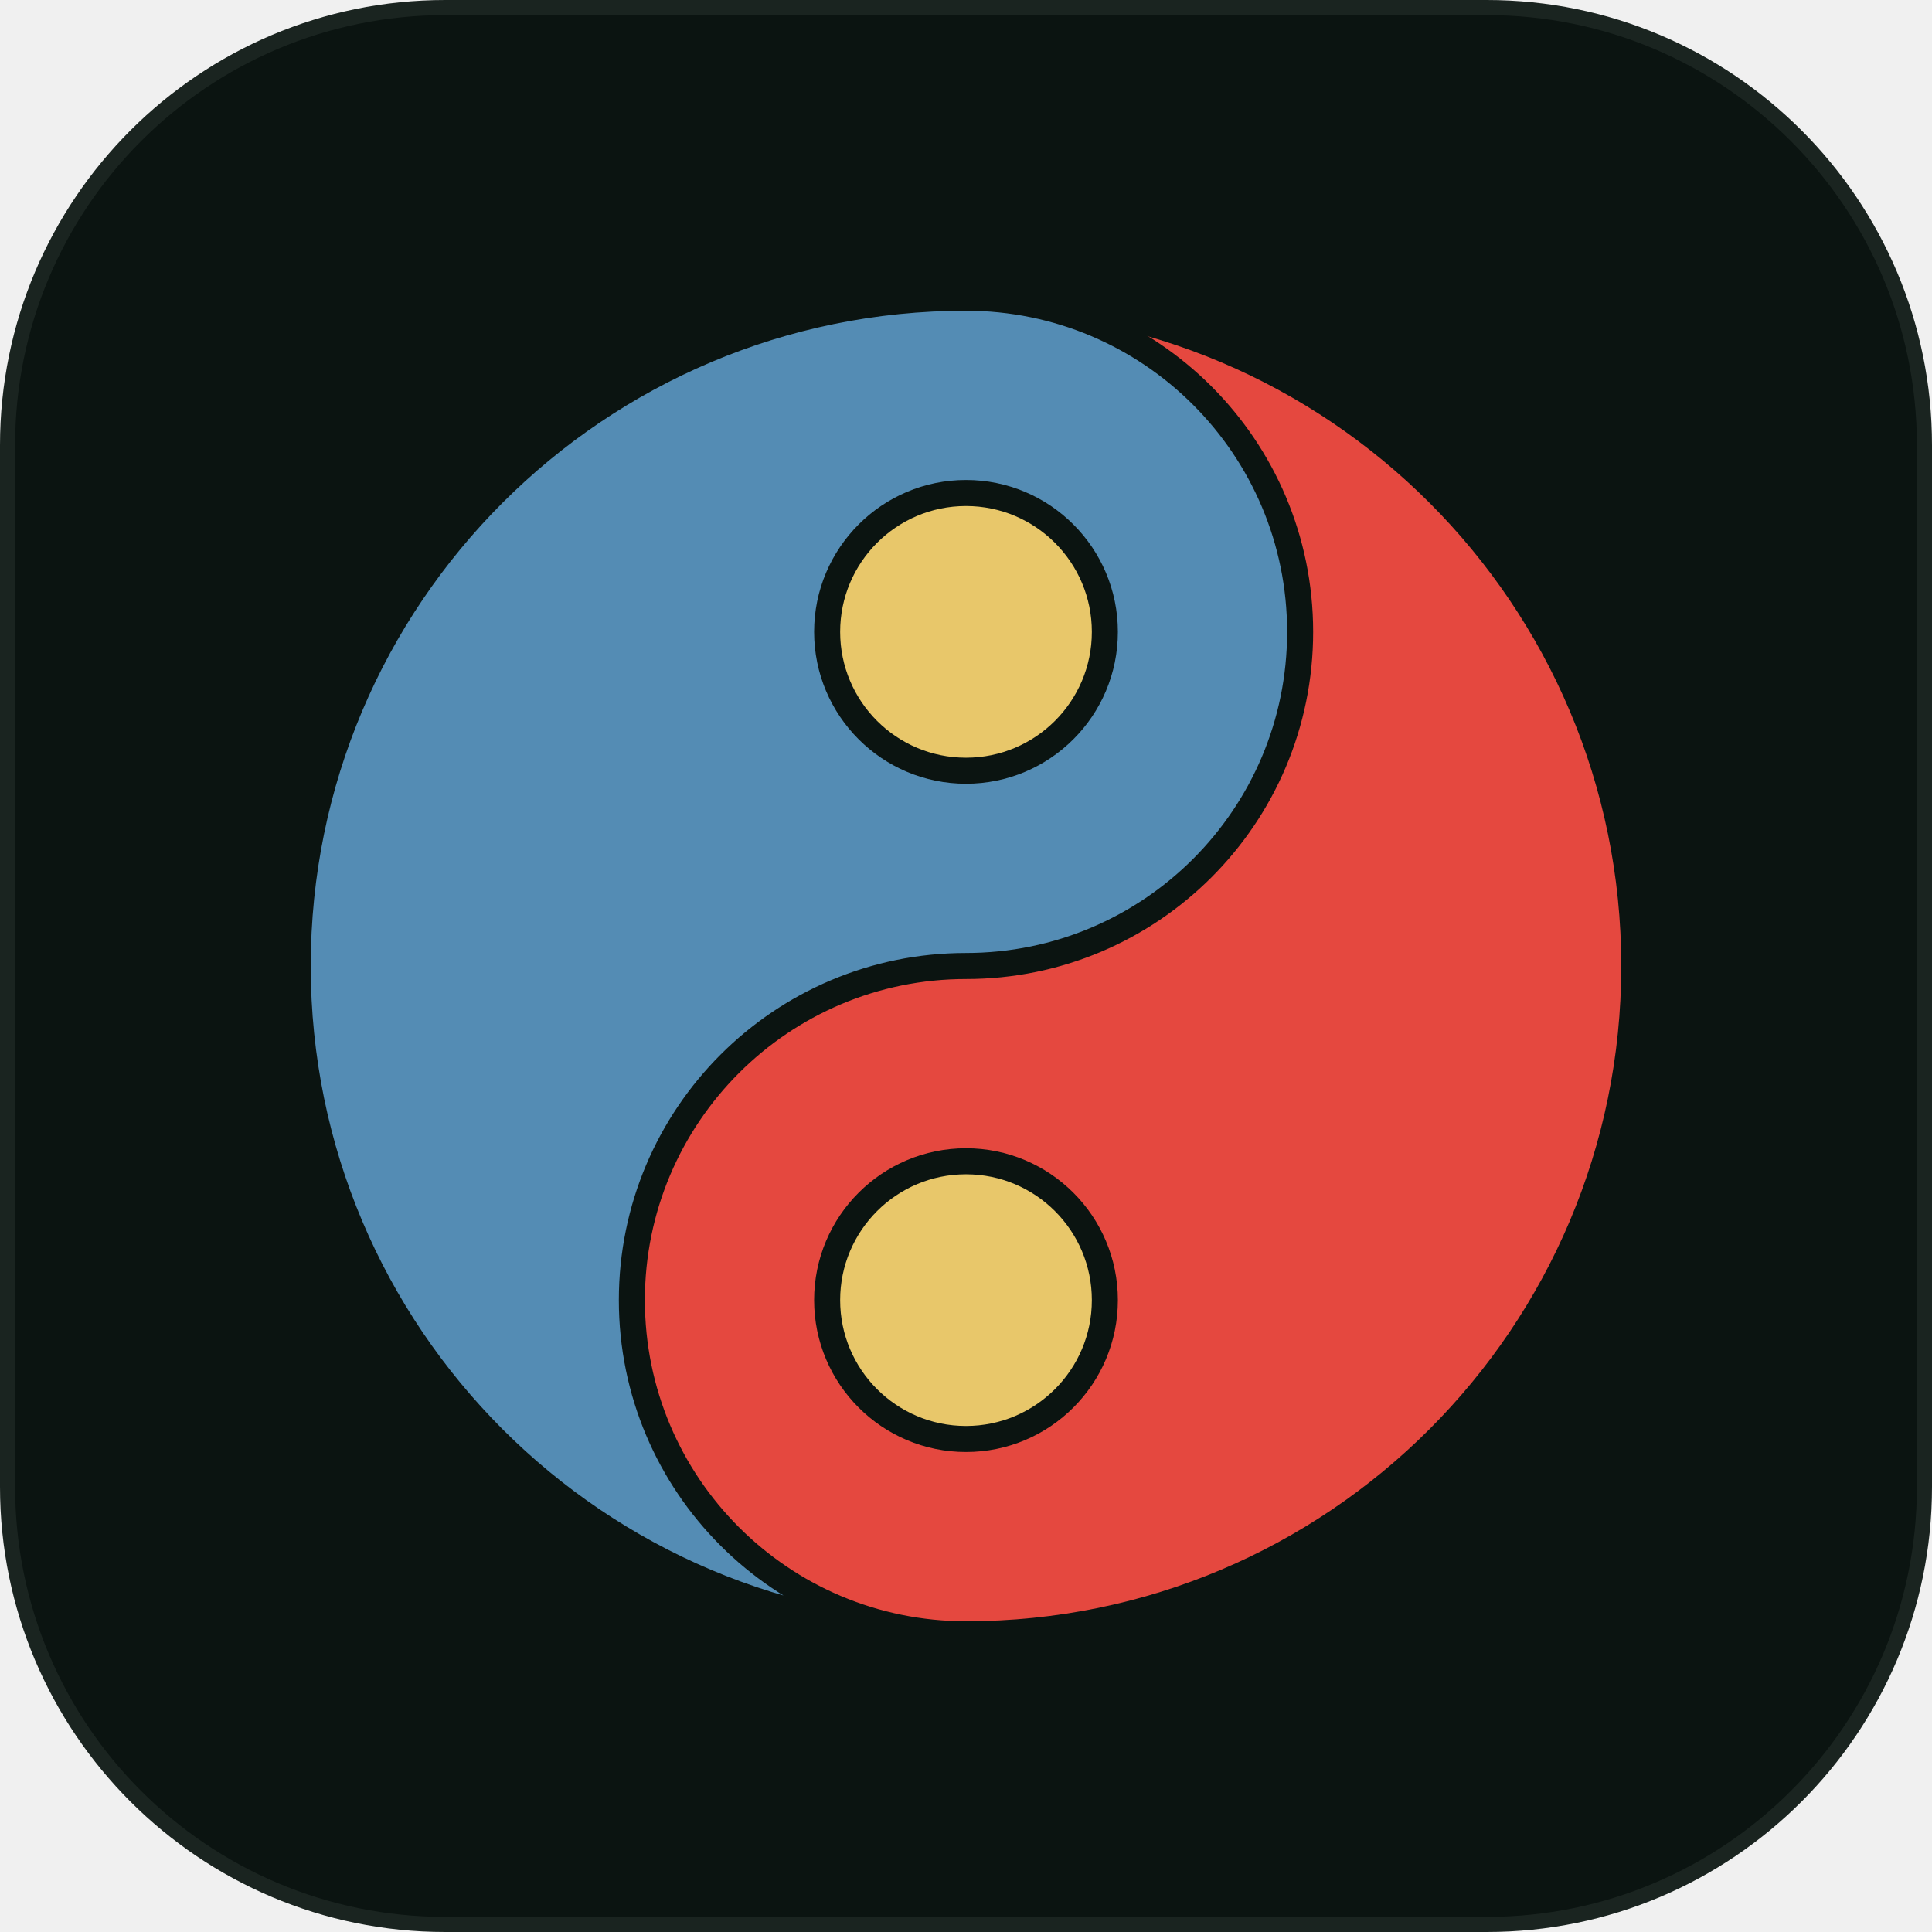
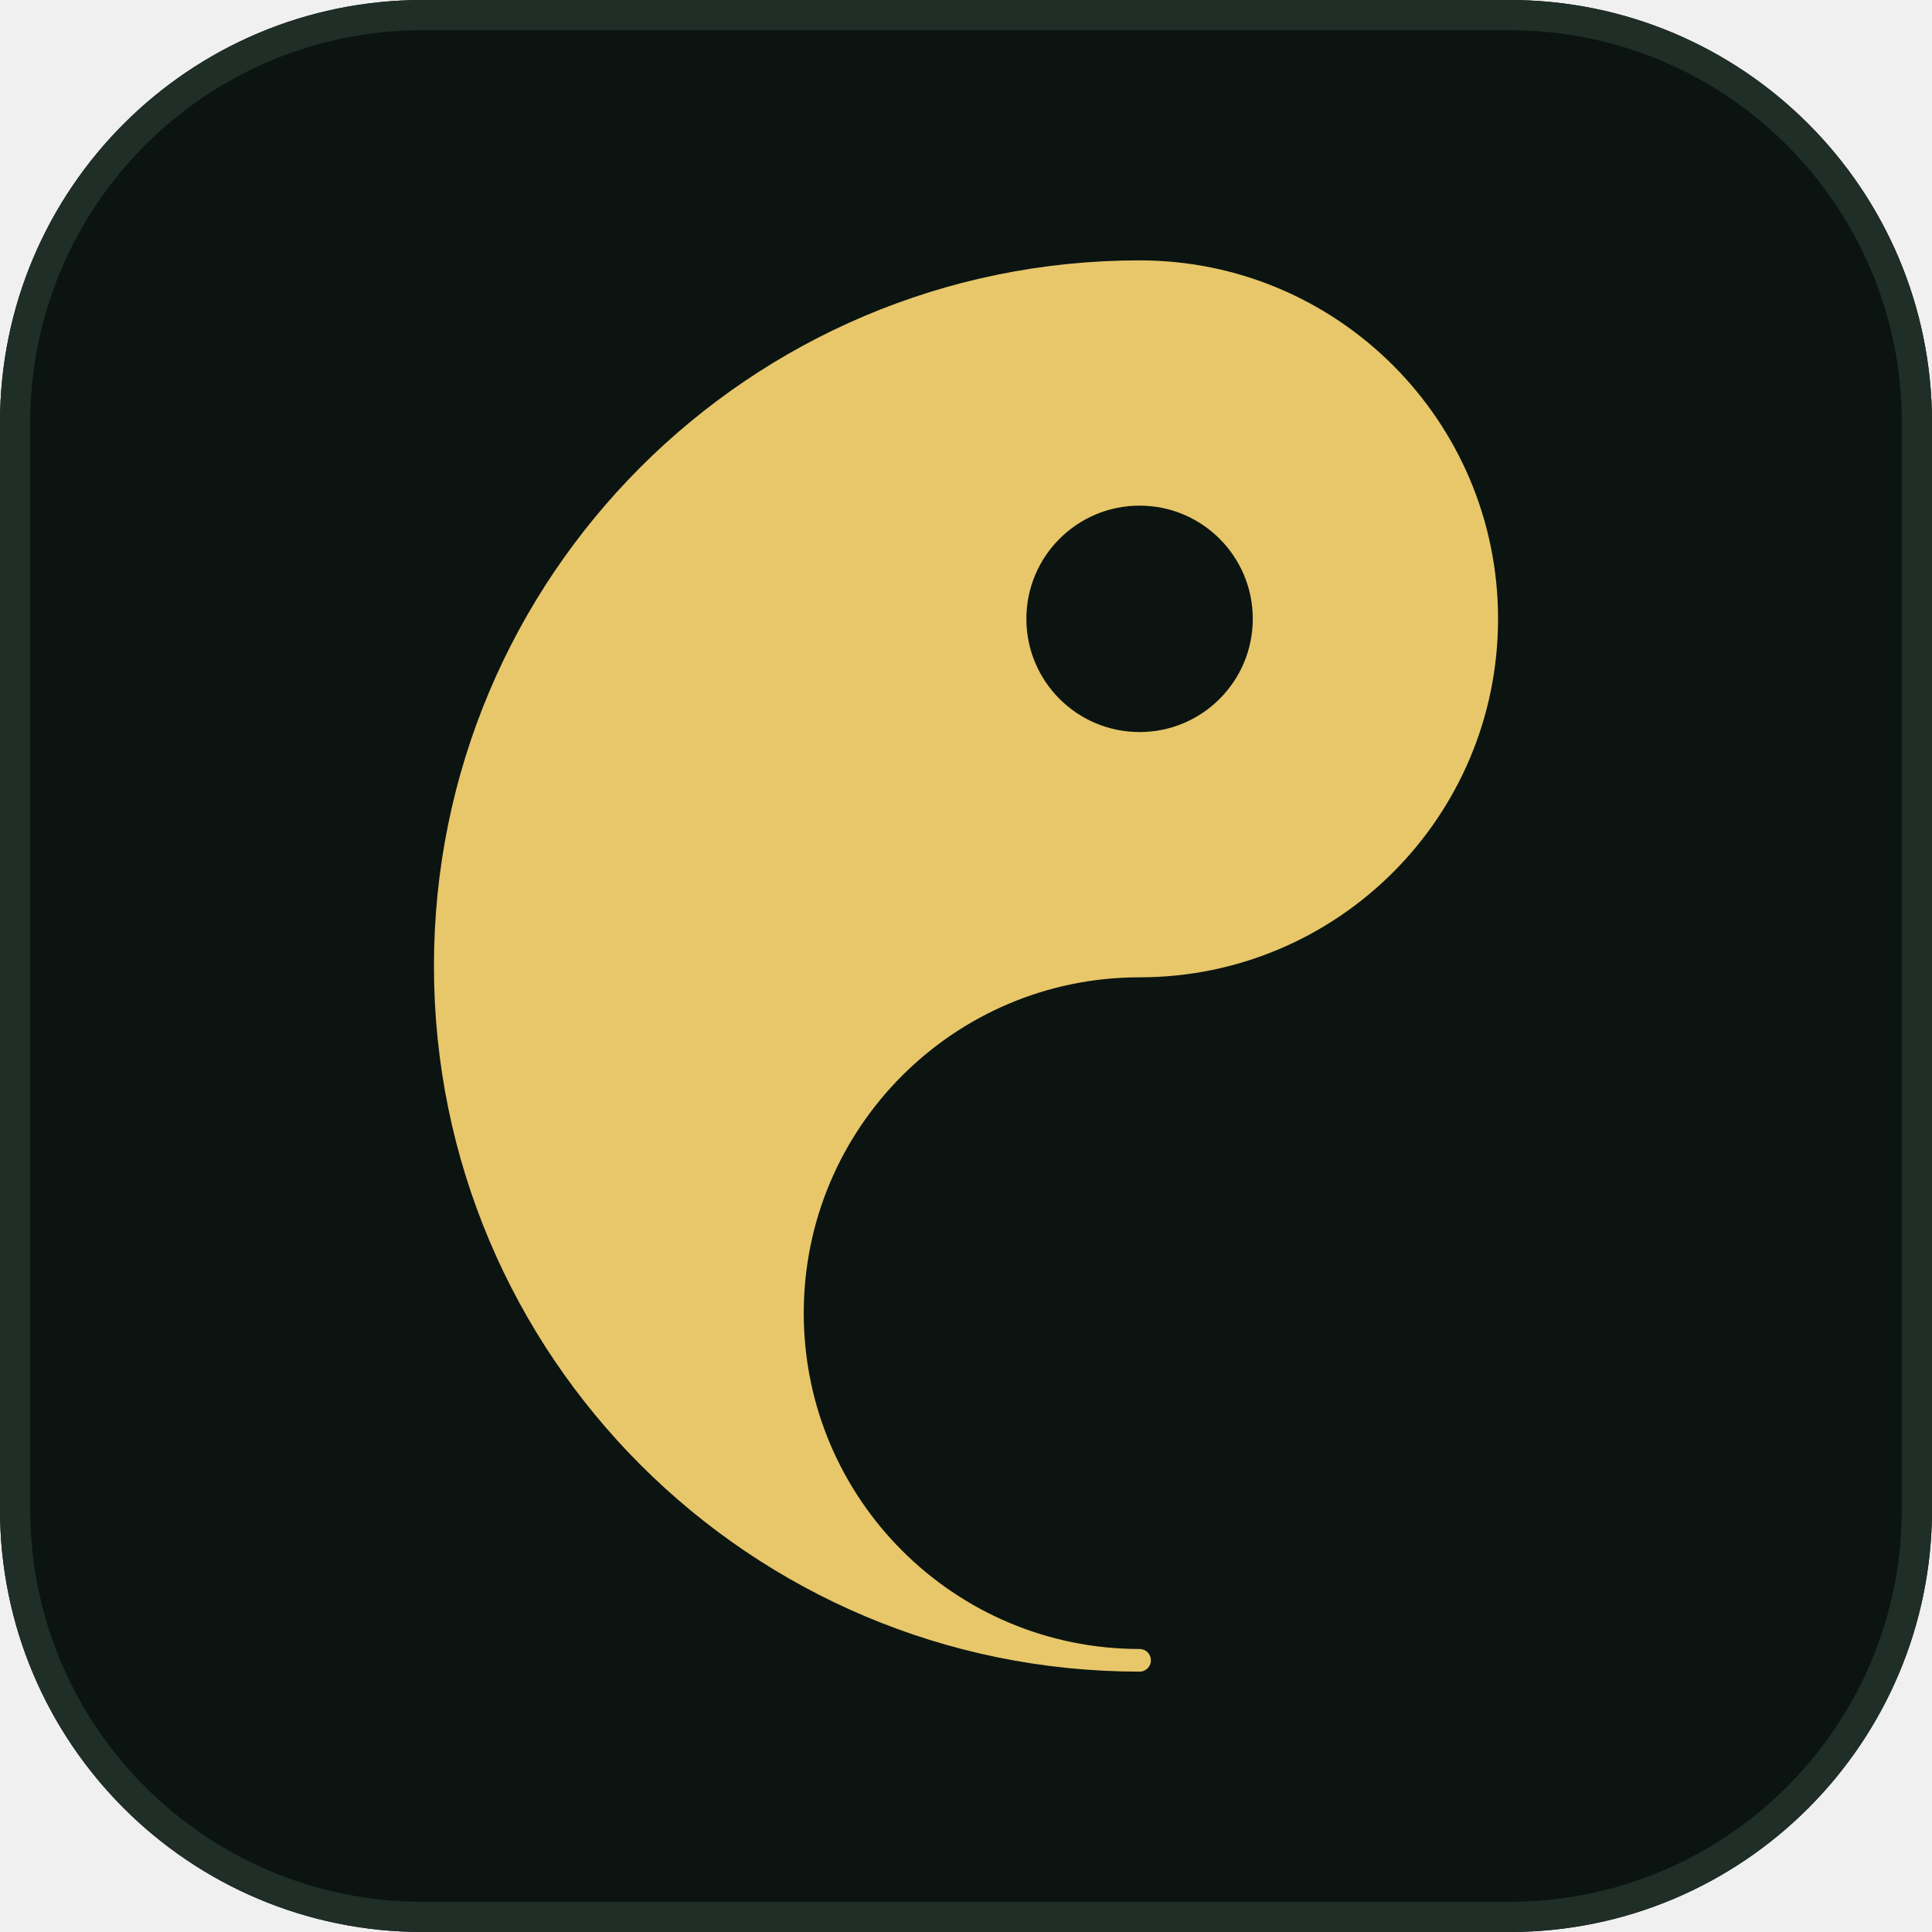
- <svg xmlns="http://www.w3.org/2000/svg" width="256" height="256" viewBox="0 0 256 256">
-   <rect x="1" y="1" width="254" height="254" rx="58" fill="#0b1411" stroke="#1a2420" stroke-width="2" />
-   <g transform="translate(128 128) scale(1.15)" stroke="#0b1411" stroke-width="3" stroke-linejoin="round">
-     <circle r="77" fill="#e5483f" />
-     <path d="M0,-77 A77,77 0 0 0 0,77 A38.5,38.5 0 0 1 0,0 A38.5,38.5 0 0 0 0,-77 Z" fill="#548cb4" />
-     <circle cy="-38.5" r="16" fill="#e8c76a" />
-     <circle cy="38.5" r="16" fill="#e8c76a" />
+ <svg xmlns="http://www.w3.org/2000/svg" width="256" height="256" viewBox="0 0 128 128">
+   <rect width="128" height="128" rx="28" fill="#0b1411" />
+   <rect x="1" y="1" width="126" height="126" rx="27" fill="none" stroke="#1f2e27" stroke-width="2" />
+   <defs>
+     <mask id="m">
+       <rect x="-64" y="-64" width="128" height="128" fill="#fff" />
+       <circle cy="-23" r="7.5" fill="#000" />
+     </mask>
+   </defs>
+   <g transform="translate(75.5 64)" fill="#e8c76a" stroke="#e8c76a" stroke-width="1.5" stroke-linejoin="round" stroke-linecap="round">
+     <path mask="url(#m)" d="M0,-46 A46,46 0 0 0 0,46 A23,23 0 0 1 0,0 A23,23 0 0 0 0,-46 Z" />
  </g>
</svg>
